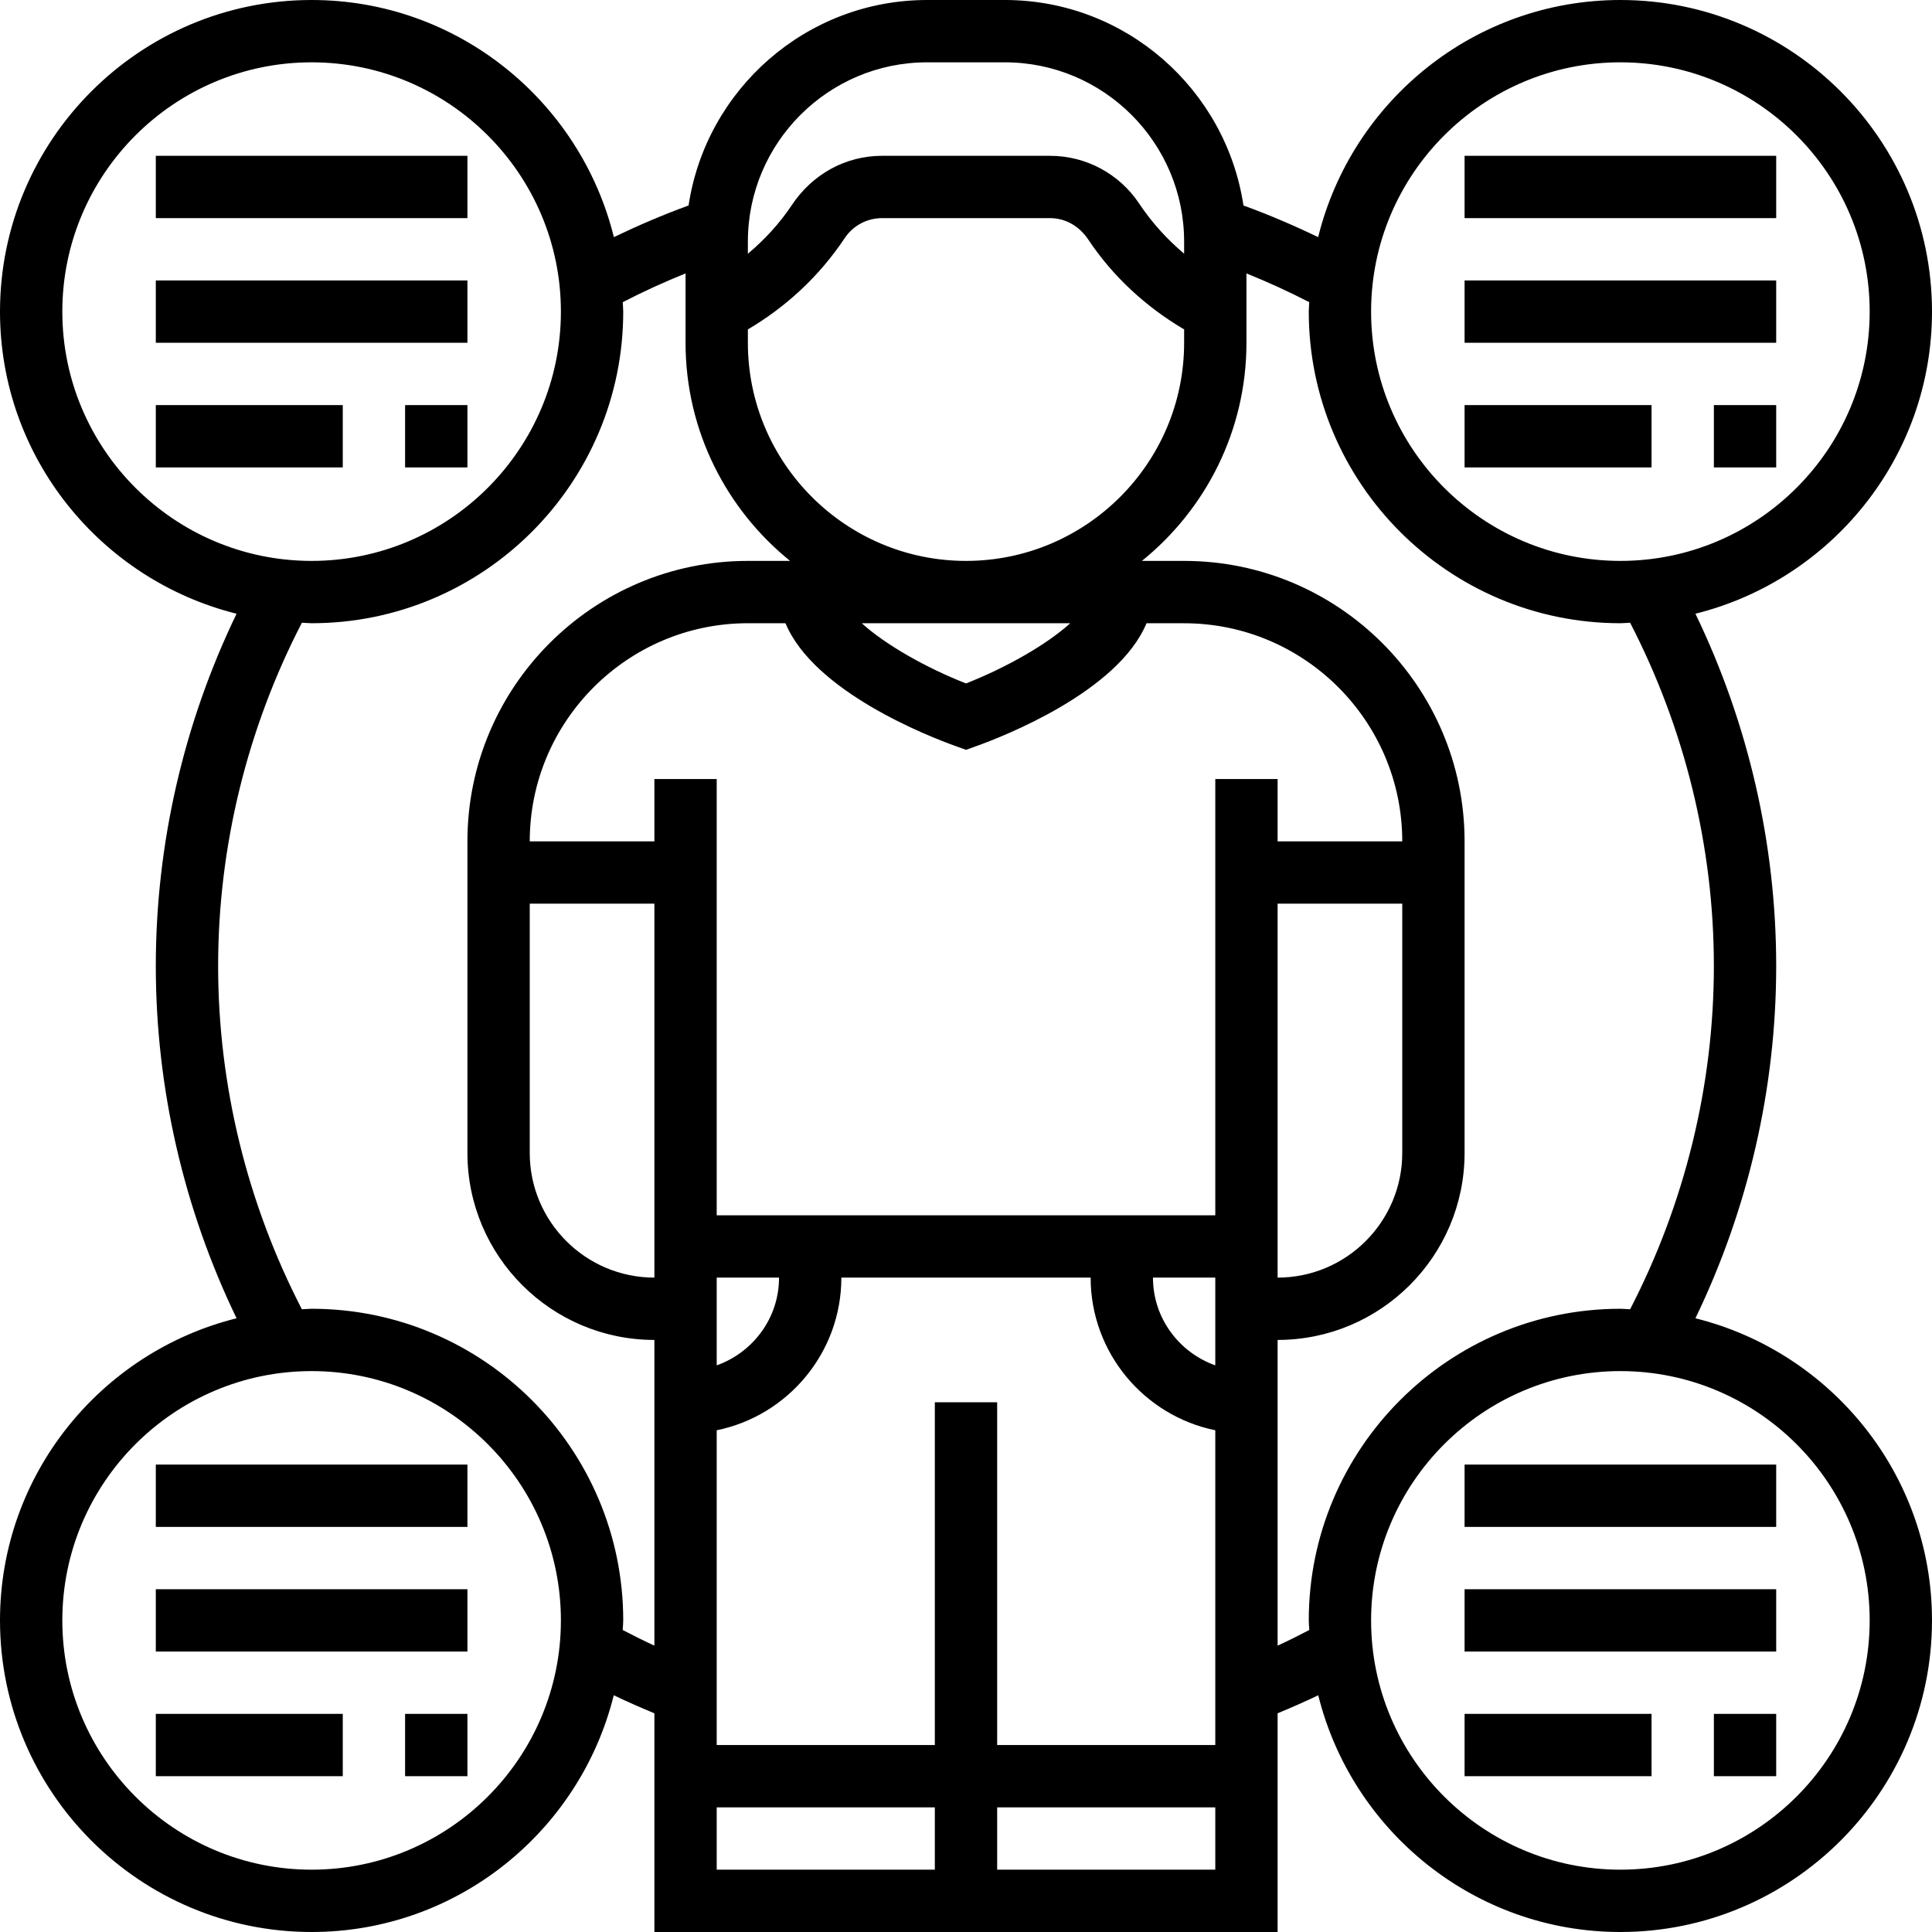
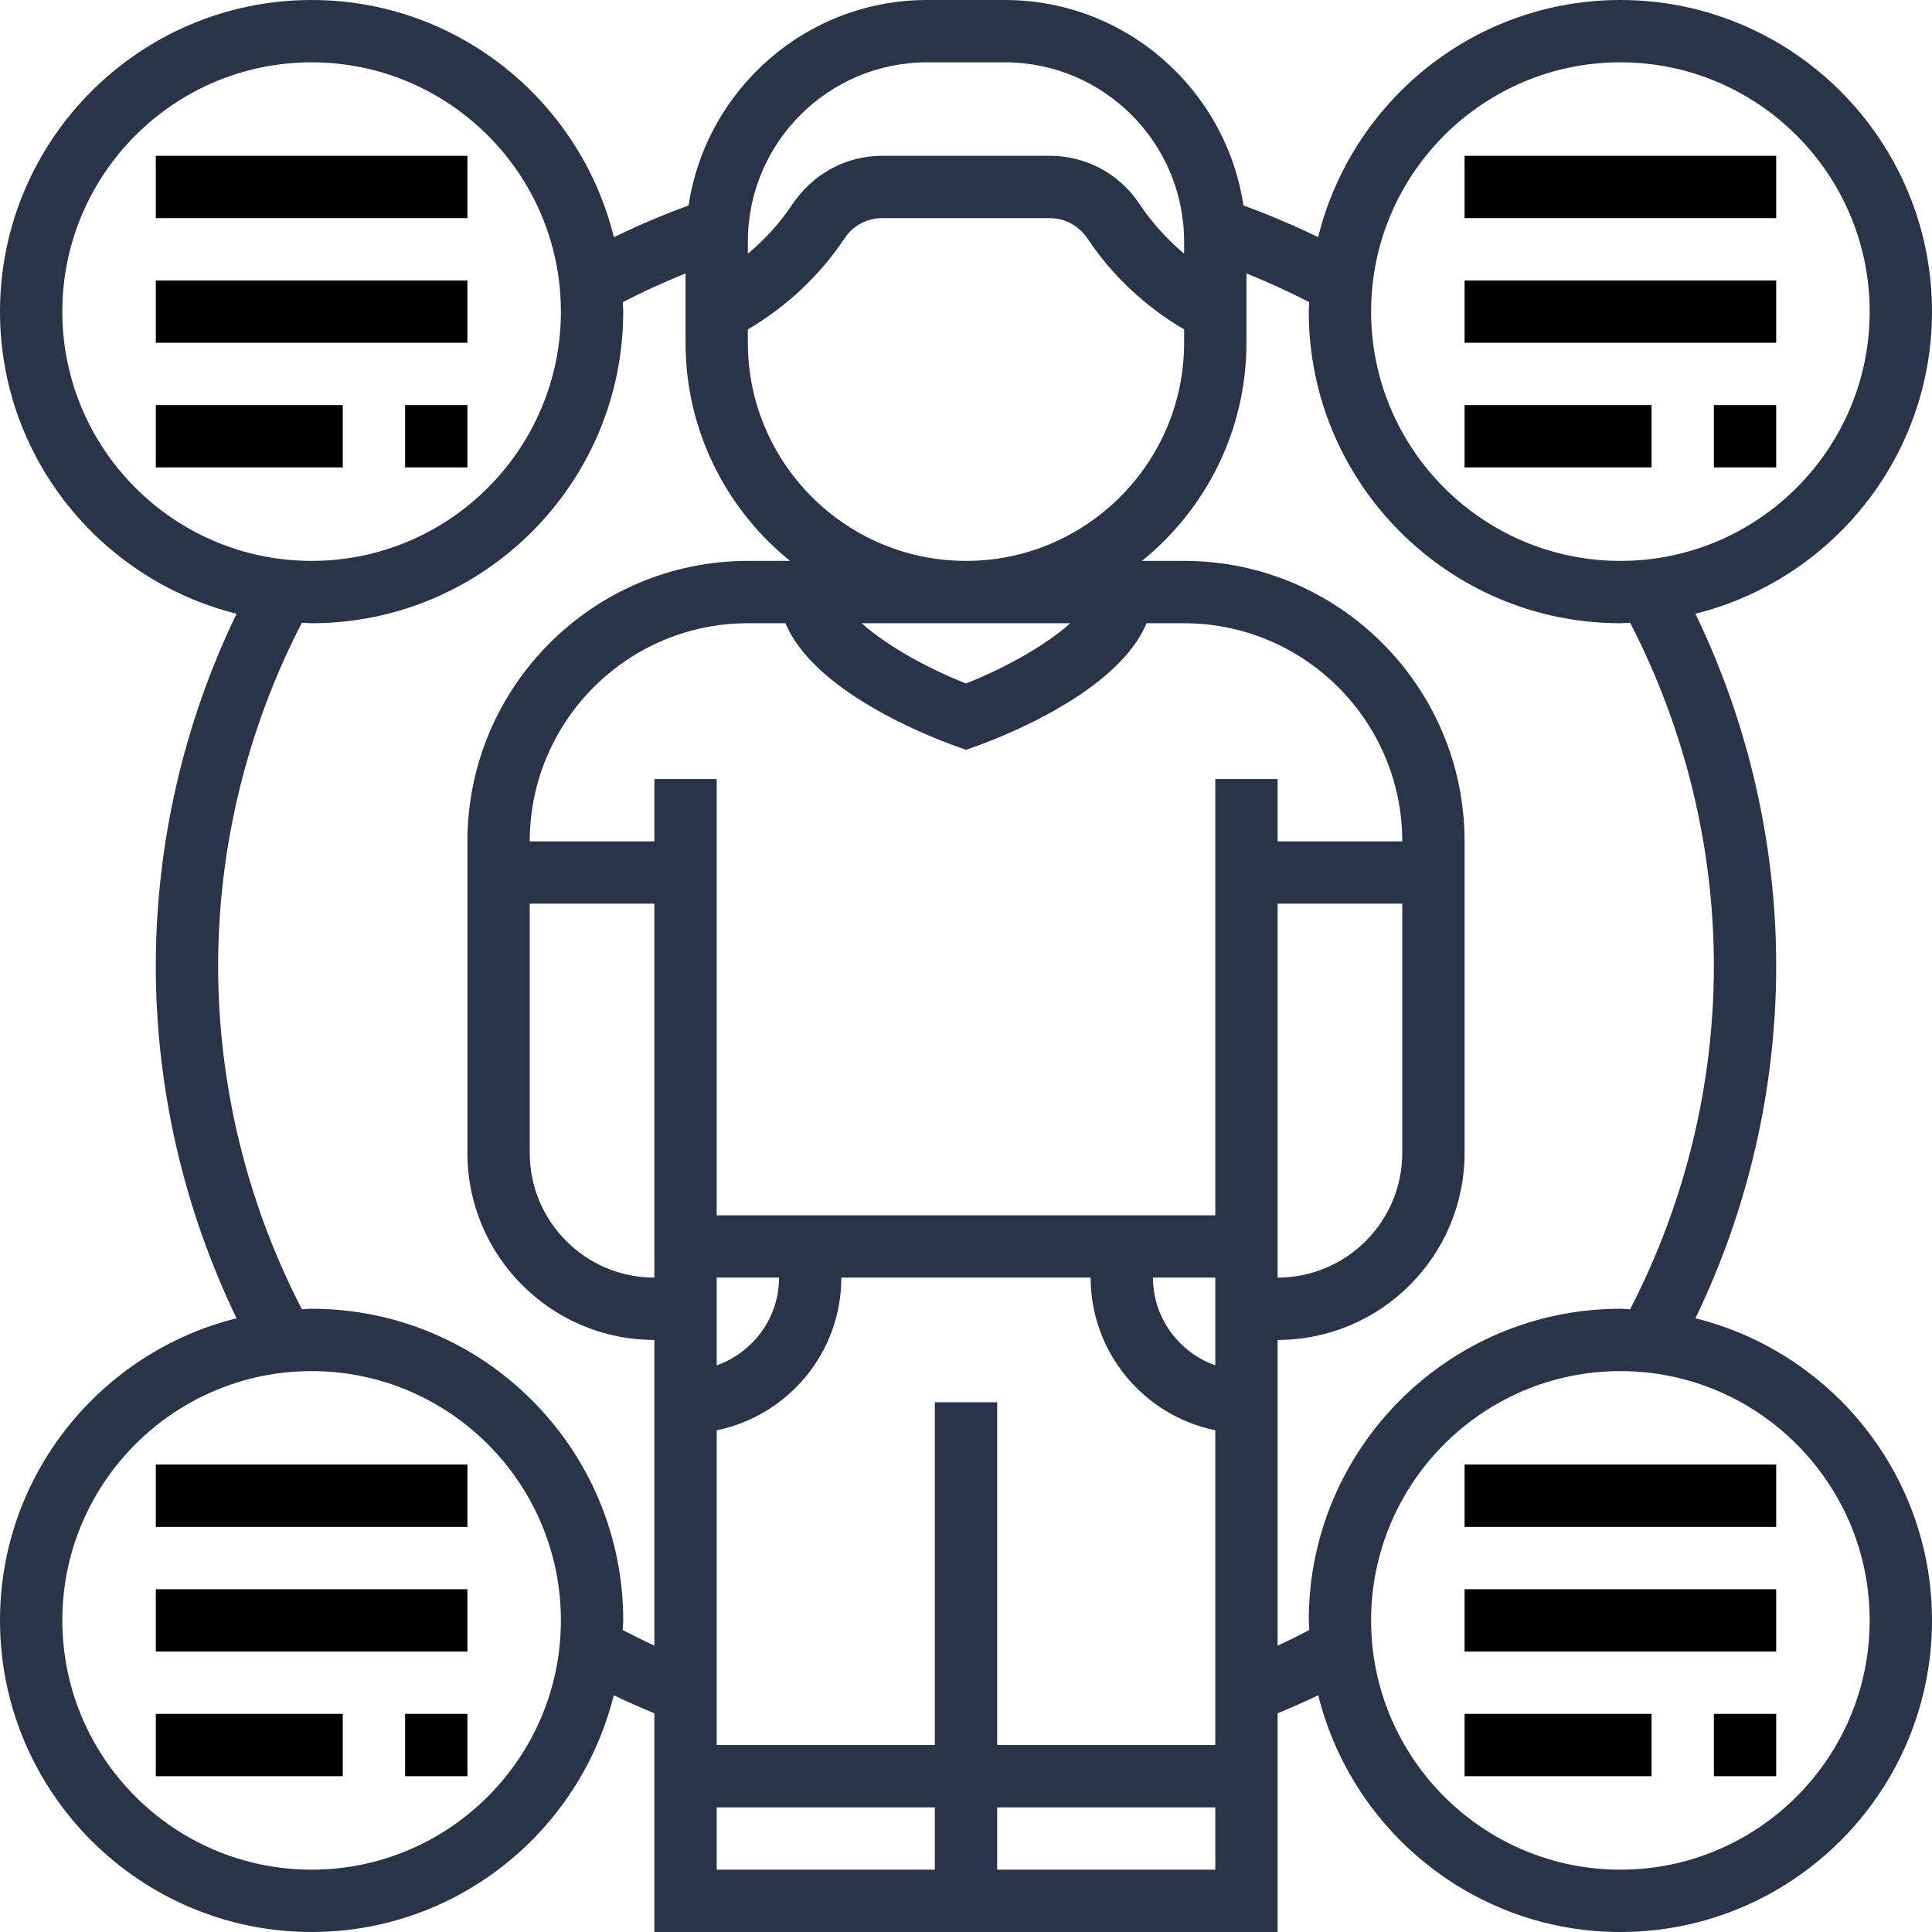
<svg xmlns="http://www.w3.org/2000/svg" version="1.1" id="Layer_1" x="0px" y="0px" viewBox="0 0 496 496" style="enable-background:new 0 0 496 496;" xml:space="preserve">
  <g>
    <g>
      <g>
-         <path d="M435.264,338.44C448.824,310.368,456,279.344,456,248s-7.176-62.368-20.736-90.44C470.08,148.896,496,117.456,496,80     c0-44.112-35.888-80-80-80c-37.512,0-68.992,25.992-77.592,60.88c-6.232-3.008-12.608-5.736-19.176-8.128     C314.728,22.944,289.008,0,257.968,0h-19.936c-31.04,0-56.76,22.944-61.256,52.752c-6.568,2.392-12.944,5.128-19.176,8.128     C148.992,25.992,117.512,0,80,0C35.888,0,0,35.888,0,80c0,37.456,25.92,68.896,60.736,77.56C47.176,185.632,40,216.656,40,248     s7.176,62.368,20.736,90.44C25.92,347.104,0,378.544,0,416c0,44.112,35.888,80,80,80c37.472,0,68.92-25.936,77.568-60.776     c3.384,1.624,6.88,3.152,10.432,4.632V496h160v-56.144c3.552-1.48,7.048-3,10.432-4.632C347.08,470.064,378.528,496,416,496     c44.112,0,80-35.888,80-80C496,378.544,470.08,347.104,435.264,338.44z M416,16c35.288,0,64,28.712,64,64s-28.712,64-64,64     c-35.288,0-64-28.712-64-64S380.712,16,416,16z M192,62.032C192,36.648,212.648,16,238.032,16h19.936     C283.352,16,304,36.648,304,62.032v3.096c-4.344-3.664-8.248-7.92-11.536-12.856C287.344,44.584,278.784,40,269.544,40h-43.096     c-9.232,0-17.8,4.584-23.184,12.68c-3.128,4.696-6.968,8.856-11.264,12.464V62.032z M192,84.568     c9.784-5.768,18.304-13.6,24.864-23.44C219,57.92,222.584,56,226.456,56h43.096c3.864,0,7.456,1.92,9.872,5.552     c6.312,9.464,14.8,17.256,24.576,23.016V88c0,30.872-25.128,56-56,56s-56-25.128-56-56V84.568z M274.76,160     c-6.064,5.504-16.512,11.44-26.76,15.456c-10.248-4.008-20.704-9.952-26.76-15.456H274.76z M16,80c0-35.288,28.712-64,64-64     s64,28.712,64,64s-28.712,64-64,64S16,115.288,16,80z M80,480c-35.288,0-64-28.712-64-64c0-35.288,28.712-64,64-64     s64,28.712,64,64C144,451.288,115.288,480,80,480z M168,422.48c-2.8-1.272-5.464-2.632-8.128-4.008     c0.024-0.824,0.128-1.64,0.128-2.472c0-44.112-35.888-80-80-80c-0.84,0-1.656,0.104-2.496,0.128C63.48,309.016,56,278.68,56,248     s7.48-61.016,21.504-88.128C78.344,159.896,79.16,160,80,160c44.112,0,80-35.888,80-80c0-0.816-0.096-1.608-0.12-2.424     c5.224-2.704,10.6-5.152,16.12-7.384V88c0,22.608,10.496,42.792,26.84,56H192c-39.704,0-72,32.296-72,72v80     c0,26.472,21.528,48,48,48V422.48z M168,328c-17.648,0-32-14.352-32-32v-64h32V328z M240,480h-56v-16h56V480z M312,480h-56v-16     h56V480z M312,448h-56v-88h-16v88h-56v-80.808c18.232-3.72,32-19.872,32-39.192h64c0,19.312,13.768,35.472,32,39.192V448z      M184,350.528V328h16C200,338.416,193.288,347.216,184,350.528z M312,350.528c-9.288-3.312-16-12.112-16-22.528h16V350.528z      M312,200v112H184V200h-16v16h-32c0-30.872,25.128-56,56-56h9.656c7.36,17.672,37.024,29.16,43.648,31.528l2.696,0.976     l2.696-0.968c6.616-2.368,36.288-13.856,43.648-31.528H304c30.872,0,56,25.128,56,56h-32V216v-16H312z M360,232v64     c0,17.648-14.352,32-32,32v-96H360z M336.128,418.472c-2.664,1.376-5.328,2.736-8.128,4.008V344c26.472,0,48-21.528,48-48v-80     c0-39.704-32.296-72-72-72h-10.84C309.504,130.792,320,110.608,320,88V70.192c5.52,2.232,10.896,4.688,16.12,7.384     C336.096,78.392,336,79.184,336,80c0,44.112,35.888,80,80,80c0.84,0,1.656-0.104,2.496-0.128C432.52,186.984,440,217.32,440,248     s-7.48,61.016-21.504,88.128C417.656,336.104,416.84,336,416,336c-44.112,0-80,35.888-80,80     C336,416.832,336.104,417.648,336.128,418.472z M416,480c-35.288,0-64-28.712-64-64c0-35.288,28.712-64,64-64     c35.288,0,64,28.712,64,64C480,451.288,451.288,480,416,480z" />
+         <path fill="#293449" d="M435.264,338.44C448.824,310.368,456,279.344,456,248s-7.176-62.368-20.736-90.44C470.08,148.896,496,117.456,496,80     c0-44.112-35.888-80-80-80c-37.512,0-68.992,25.992-77.592,60.88c-6.232-3.008-12.608-5.736-19.176-8.128     C314.728,22.944,289.008,0,257.968,0h-19.936c-31.04,0-56.76,22.944-61.256,52.752c-6.568,2.392-12.944,5.128-19.176,8.128     C148.992,25.992,117.512,0,80,0C35.888,0,0,35.888,0,80c0,37.456,25.92,68.896,60.736,77.56C47.176,185.632,40,216.656,40,248     s7.176,62.368,20.736,90.44C25.92,347.104,0,378.544,0,416c0,44.112,35.888,80,80,80c37.472,0,68.92-25.936,77.568-60.776     c3.384,1.624,6.88,3.152,10.432,4.632V496h160v-56.144c3.552-1.48,7.048-3,10.432-4.632C347.08,470.064,378.528,496,416,496     c44.112,0,80-35.888,80-80C496,378.544,470.08,347.104,435.264,338.44z M416,16c35.288,0,64,28.712,64,64s-28.712,64-64,64     c-35.288,0-64-28.712-64-64S380.712,16,416,16z M192,62.032C192,36.648,212.648,16,238.032,16h19.936     C283.352,16,304,36.648,304,62.032v3.096c-4.344-3.664-8.248-7.92-11.536-12.856C287.344,44.584,278.784,40,269.544,40h-43.096     c-9.232,0-17.8,4.584-23.184,12.68c-3.128,4.696-6.968,8.856-11.264,12.464V62.032z M192,84.568     c9.784-5.768,18.304-13.6,24.864-23.44C219,57.92,222.584,56,226.456,56h43.096c3.864,0,7.456,1.92,9.872,5.552     c6.312,9.464,14.8,17.256,24.576,23.016V88c0,30.872-25.128,56-56,56s-56-25.128-56-56V84.568z M274.76,160     c-6.064,5.504-16.512,11.44-26.76,15.456c-10.248-4.008-20.704-9.952-26.76-15.456H274.76z M16,80c0-35.288,28.712-64,64-64     s64,28.712,64,64s-28.712,64-64,64S16,115.288,16,80z M80,480c-35.288,0-64-28.712-64-64c0-35.288,28.712-64,64-64     s64,28.712,64,64C144,451.288,115.288,480,80,480z M168,422.48c-2.8-1.272-5.464-2.632-8.128-4.008     c0.024-0.824,0.128-1.64,0.128-2.472c0-44.112-35.888-80-80-80c-0.84,0-1.656,0.104-2.496,0.128C63.48,309.016,56,278.68,56,248     s7.48-61.016,21.504-88.128C78.344,159.896,79.16,160,80,160c44.112,0,80-35.888,80-80c0-0.816-0.096-1.608-0.12-2.424     c5.224-2.704,10.6-5.152,16.12-7.384V88c0,22.608,10.496,42.792,26.84,56H192c-39.704,0-72,32.296-72,72v80     c0,26.472,21.528,48,48,48V422.48z M168,328c-17.648,0-32-14.352-32-32v-64h32V328z M240,480h-56v-16h56V480z M312,480h-56v-16     h56V480z M312,448h-56v-88h-16v88h-56v-80.808c18.232-3.72,32-19.872,32-39.192h64c0,19.312,13.768,35.472,32,39.192V448z      M184,350.528V328h16C200,338.416,193.288,347.216,184,350.528z M312,350.528c-9.288-3.312-16-12.112-16-22.528h16V350.528z      M312,200v112H184V200h-16v16h-32c0-30.872,25.128-56,56-56h9.656c7.36,17.672,37.024,29.16,43.648,31.528l2.696,0.976     l2.696-0.968c6.616-2.368,36.288-13.856,43.648-31.528H304c30.872,0,56,25.128,56,56h-32V216v-16H312z M360,232v64     c0,17.648-14.352,32-32,32v-96H360z M336.128,418.472c-2.664,1.376-5.328,2.736-8.128,4.008V344c26.472,0,48-21.528,48-48v-80     c0-39.704-32.296-72-72-72h-10.84C309.504,130.792,320,110.608,320,88V70.192c5.52,2.232,10.896,4.688,16.12,7.384     C336.096,78.392,336,79.184,336,80c0,44.112,35.888,80,80,80c0.84,0,1.656-0.104,2.496-0.128C432.52,186.984,440,217.32,440,248     s-7.48,61.016-21.504,88.128C417.656,336.104,416.84,336,416,336c-44.112,0-80,35.888-80,80     C336,416.832,336.104,417.648,336.128,418.472z M416,480c-35.288,0-64-28.712-64-64c0-35.288,28.712-64,64-64     c35.288,0,64,28.712,64,64C480,451.288,451.288,480,416,480z" />
        <rect x="40" y="40" width="80" height="16" />
        <rect x="40" y="72" width="80" height="16" />
        <rect x="104" y="104" width="16" height="16" />
        <rect x="40" y="104" width="48" height="16" />
        <rect x="376" y="40" width="80" height="16" />
        <rect x="376" y="72" width="80" height="16" />
        <rect x="440" y="104" width="16" height="16" />
        <rect x="376" y="104" width="48" height="16" />
        <rect x="40" y="376" width="80" height="16" />
        <rect x="40" y="408" width="80" height="16" />
        <rect x="104" y="440" width="16" height="16" />
        <rect x="40" y="440" width="48" height="16" />
        <rect x="376" y="376" width="80" height="16" />
        <rect x="376" y="408" width="80" height="16" />
        <rect x="440" y="440" width="16" height="16" />
        <rect x="376" y="440" width="48" height="16" />
      </g>
    </g>
  </g>
  <g>
</g>
  <g>
</g>
  <g>
</g>
  <g>
</g>
  <g>
</g>
  <g>
</g>
  <g>
</g>
  <g>
</g>
  <g>
</g>
  <g>
</g>
  <g>
</g>
  <g>
</g>
  <g>
</g>
  <g>
</g>
  <g>
</g>
</svg>
